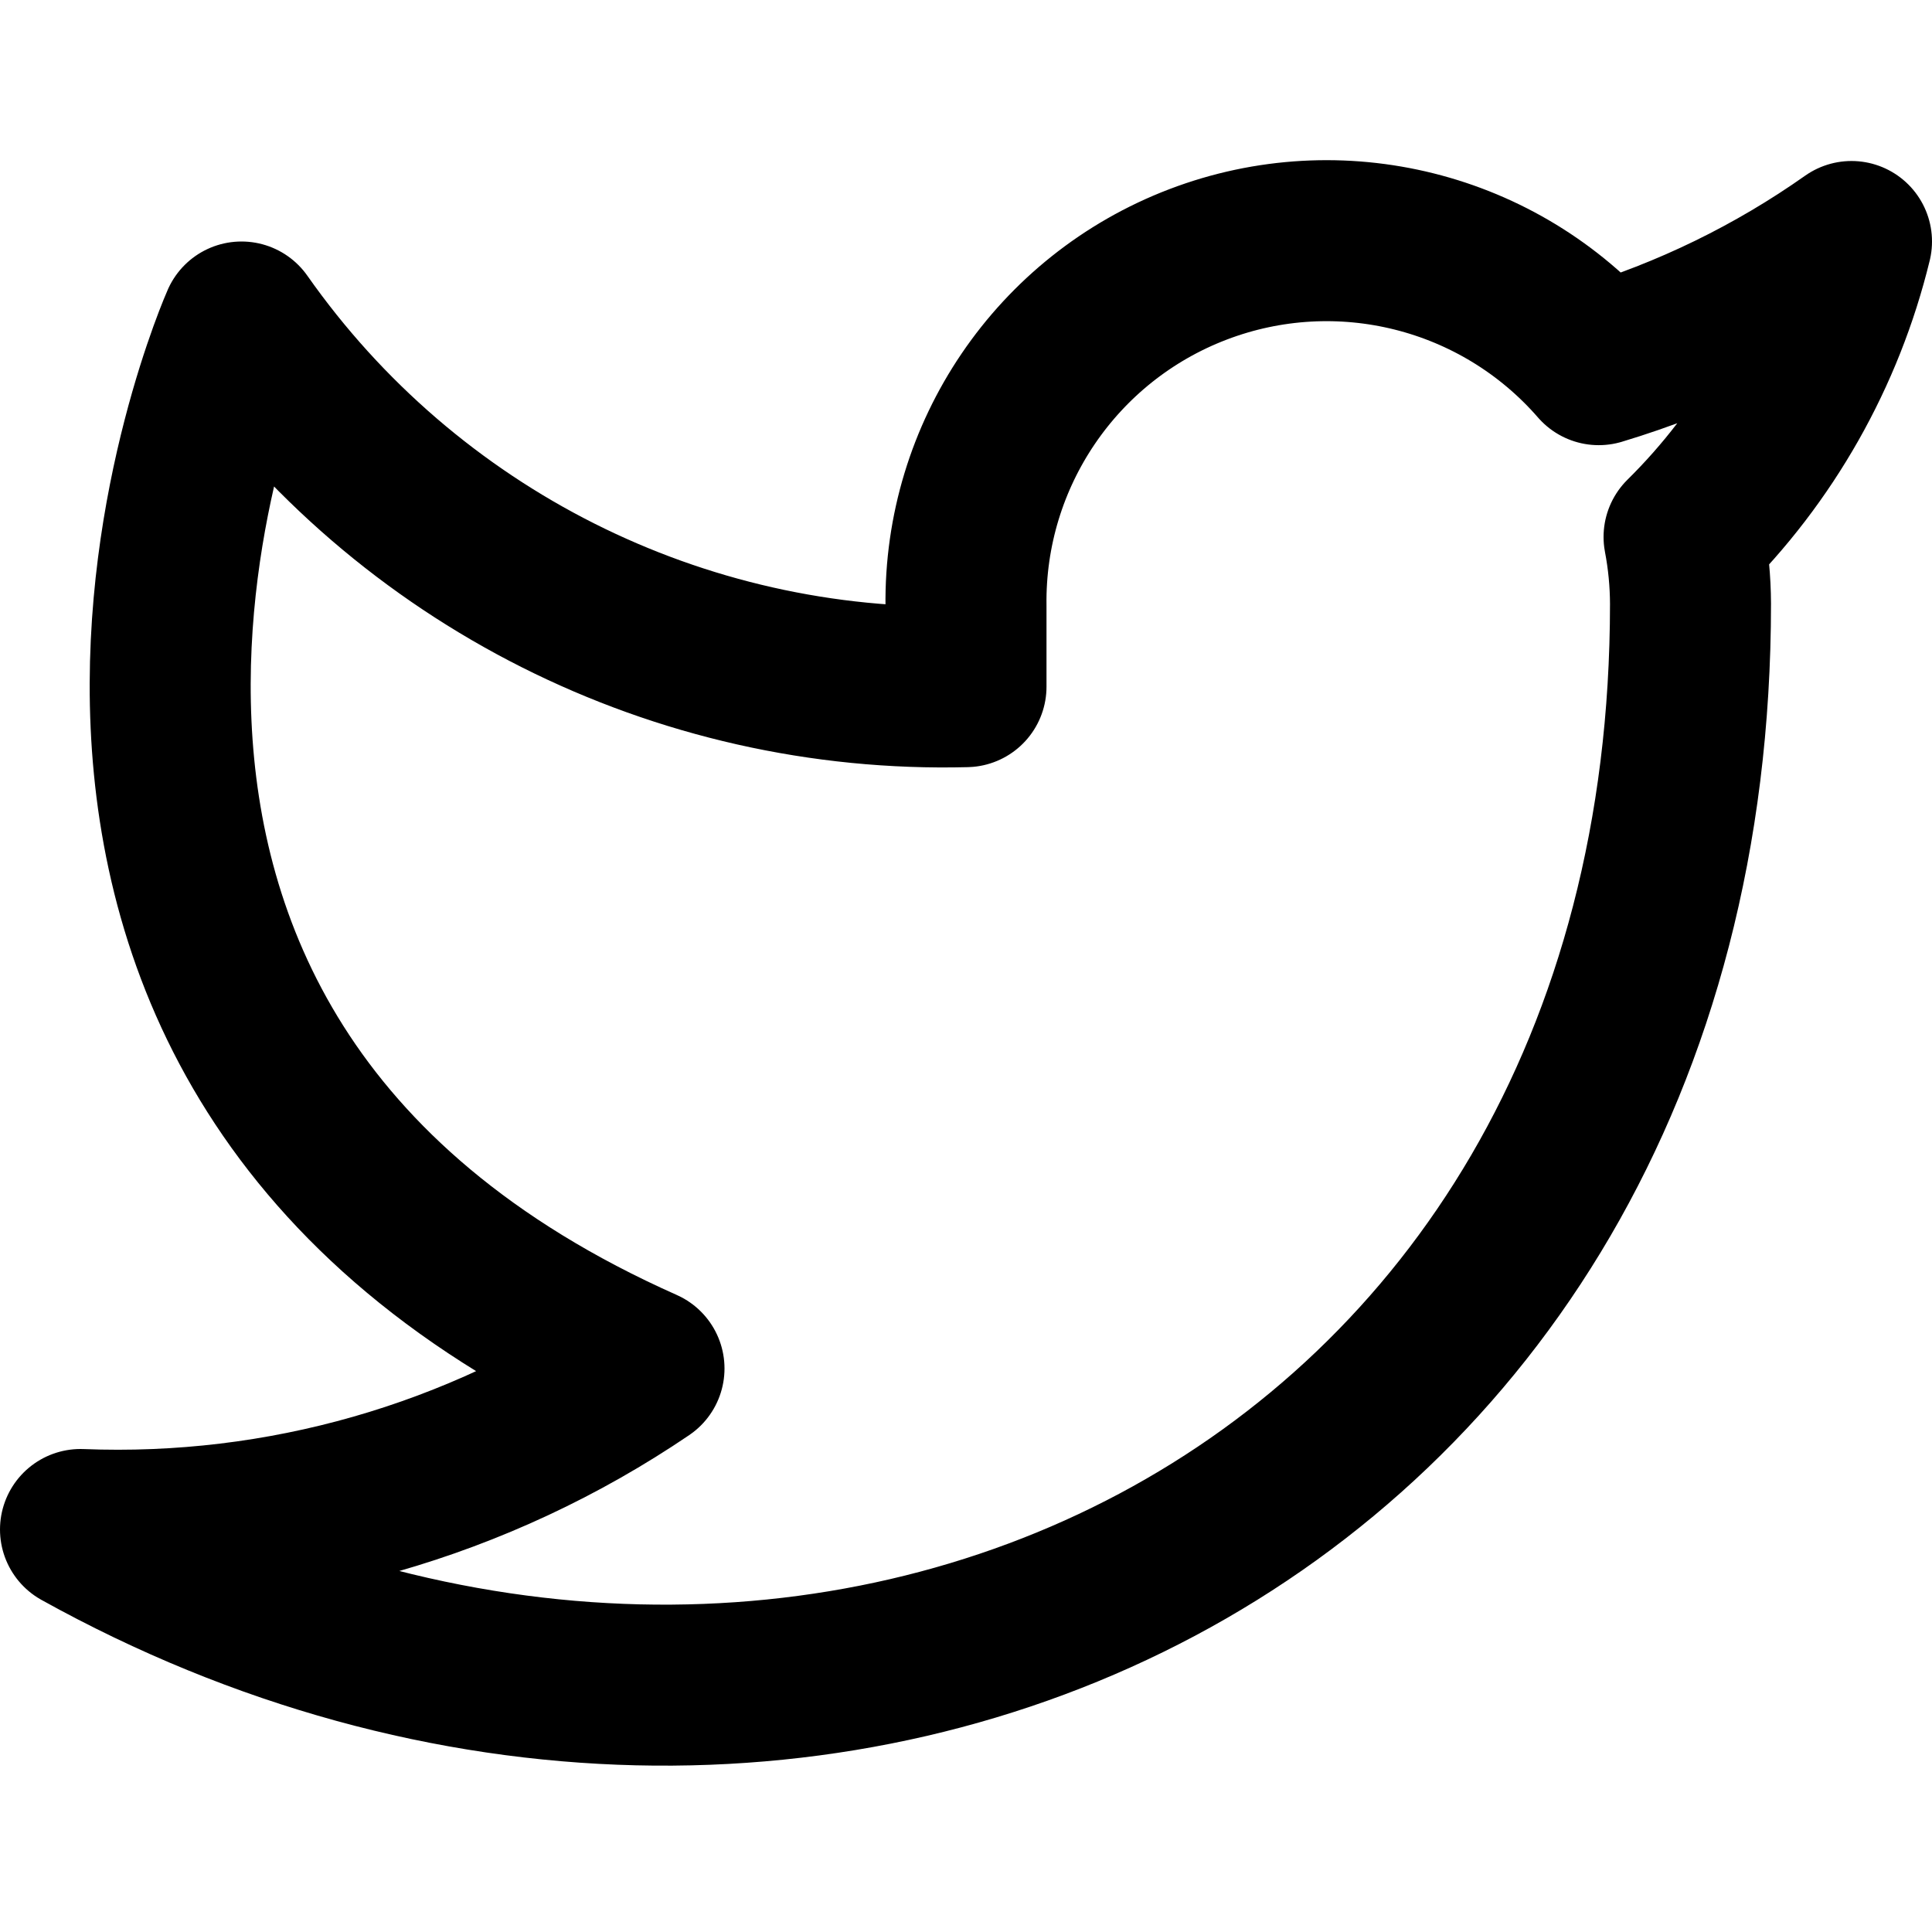
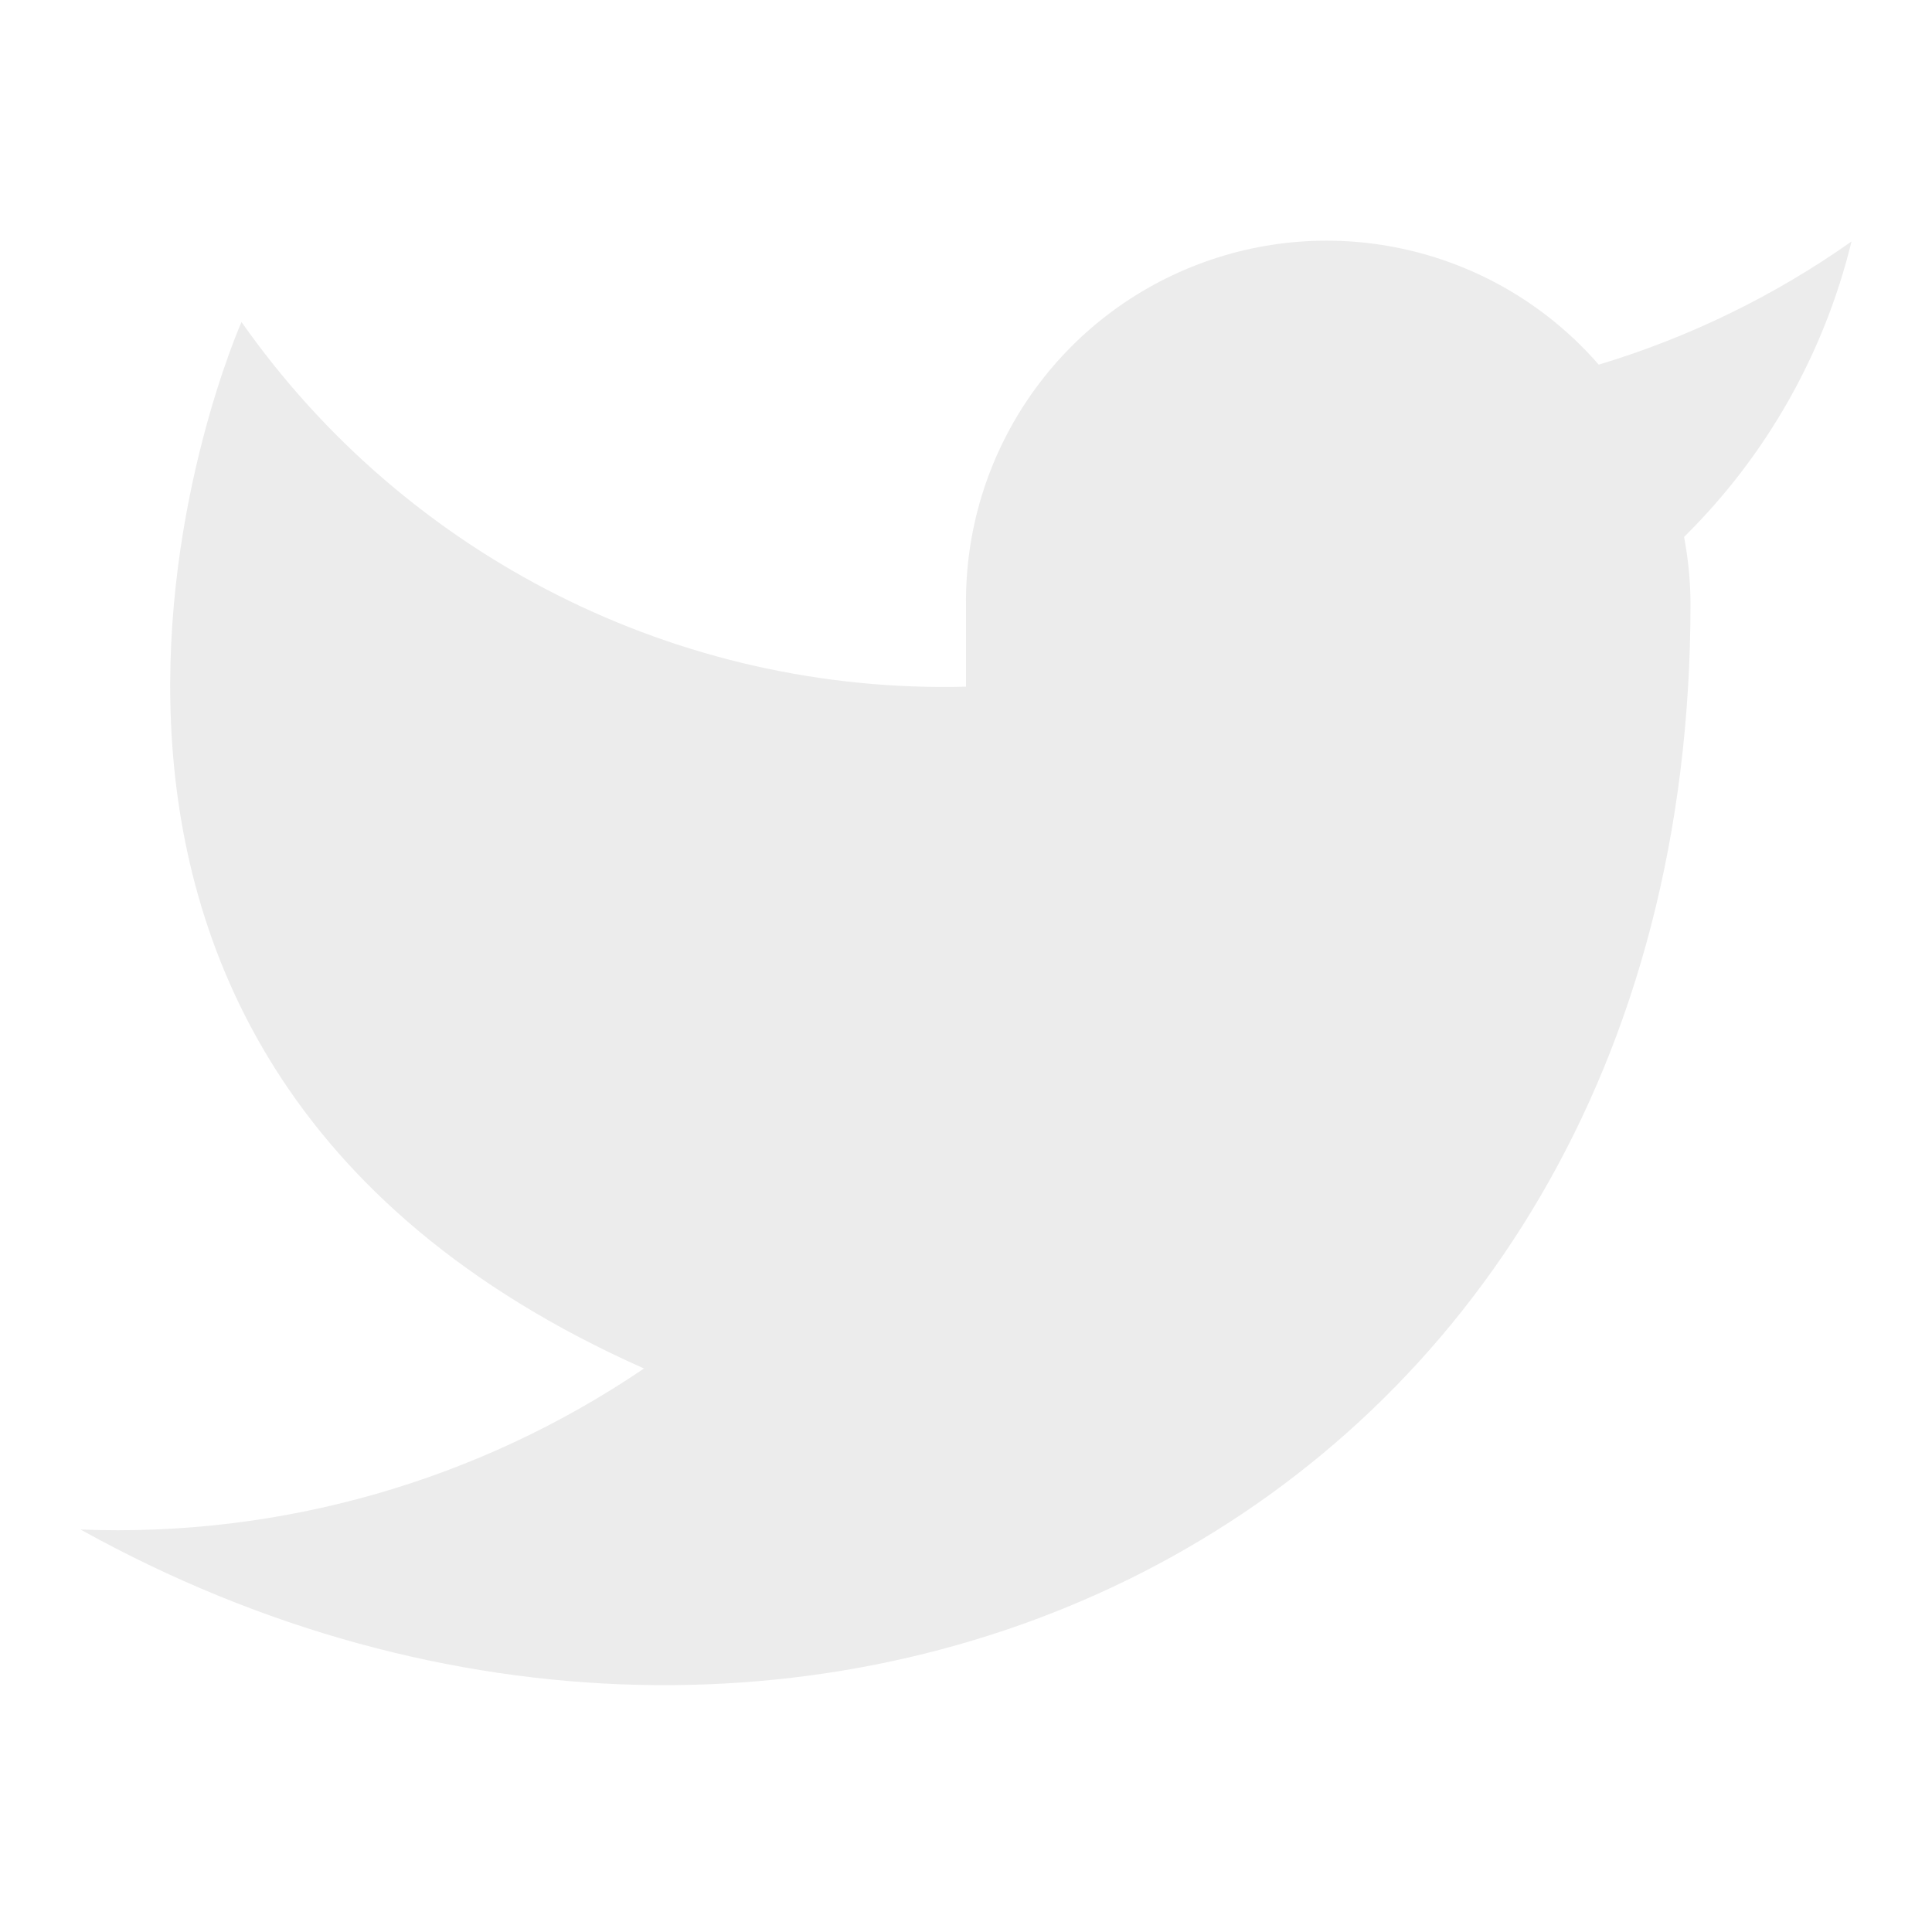
- <svg xmlns="http://www.w3.org/2000/svg" width="24" height="24" viewBox="0 0 24 24" fill="none" stroke="currentColor" stroke-width="2" stroke-linecap="round" stroke-linejoin="round" class="feather feather-twitter">
+ <svg xmlns="http://www.w3.org/2000/svg" width="24" height="24" viewBox="0 0 24 24" fill="#ececec" stroke="none" stroke-width="2" stroke-linecap="round" stroke-linejoin="round" class="feather feather-twitter">
  <path d="M23 3a10.9 10.9 0 0 1-3.14 1.53 4.48 4.48 0 0 0-7.86 3v1A10.66 10.66 0 0 1 3 4s-4 9 5 13a11.64 11.64 0 0 1-7 2c9 5 20 0 20-11.5a4.5 4.5 0 0 0-.08-.83A7.72 7.72 0 0 0 23 3z" />
</svg>
